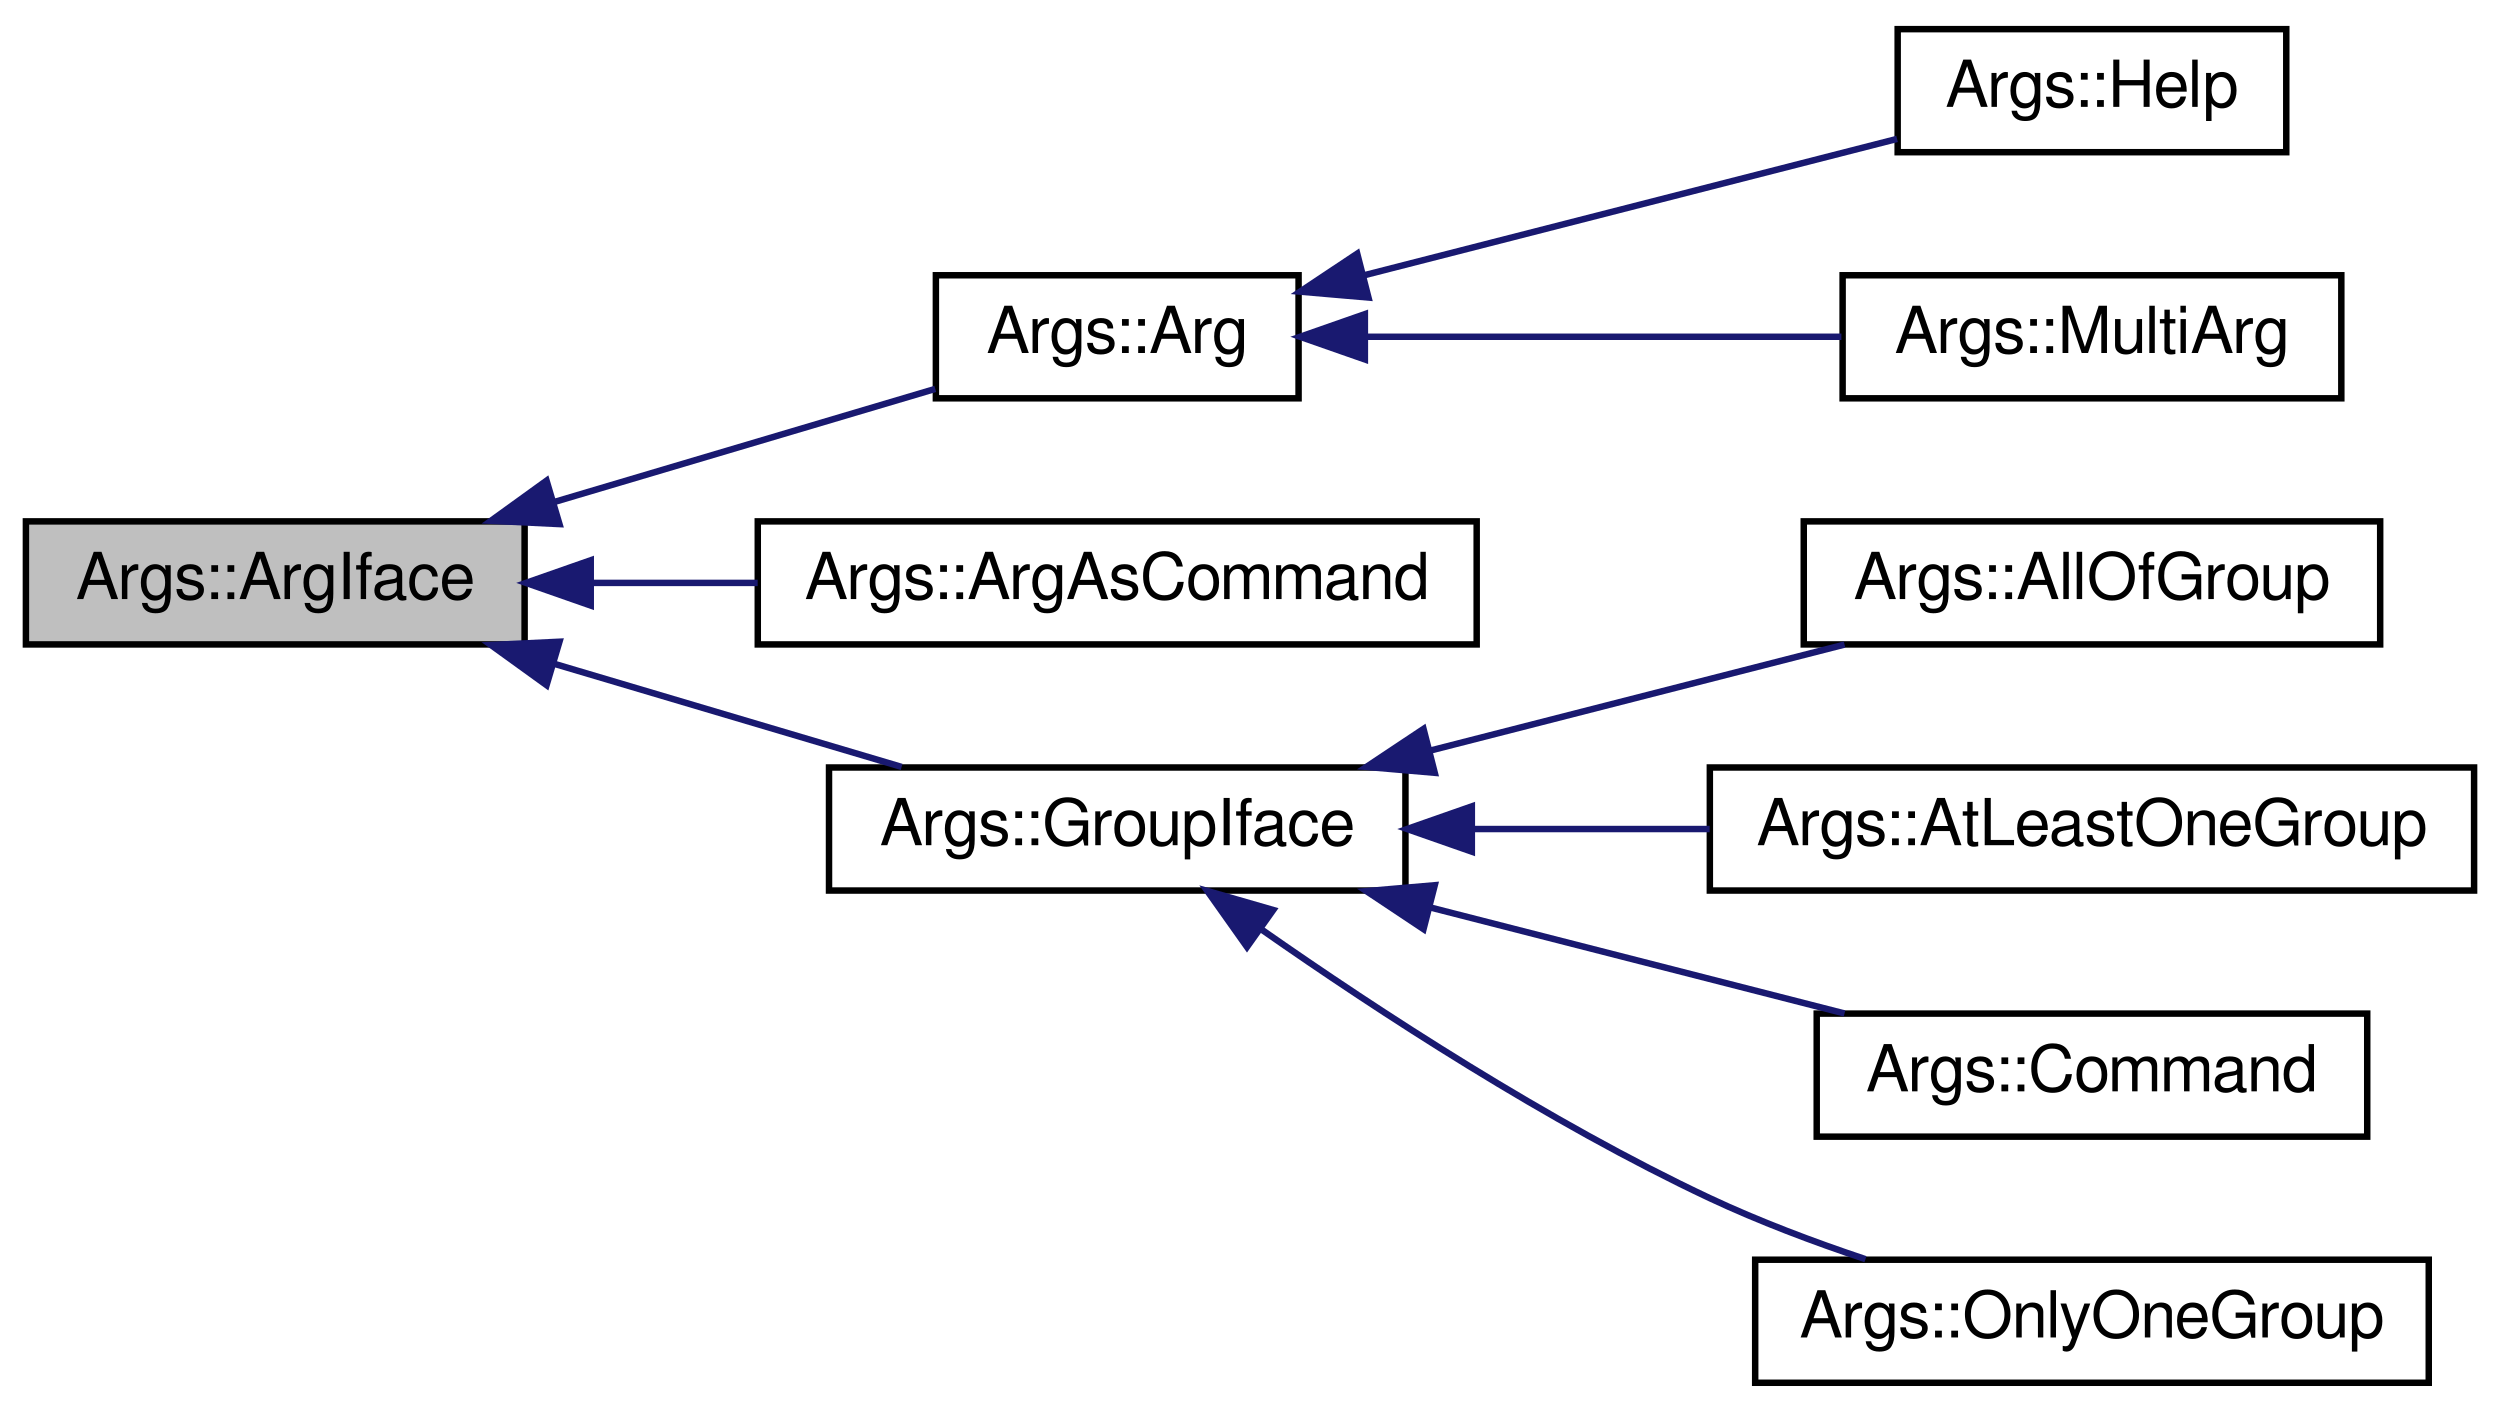
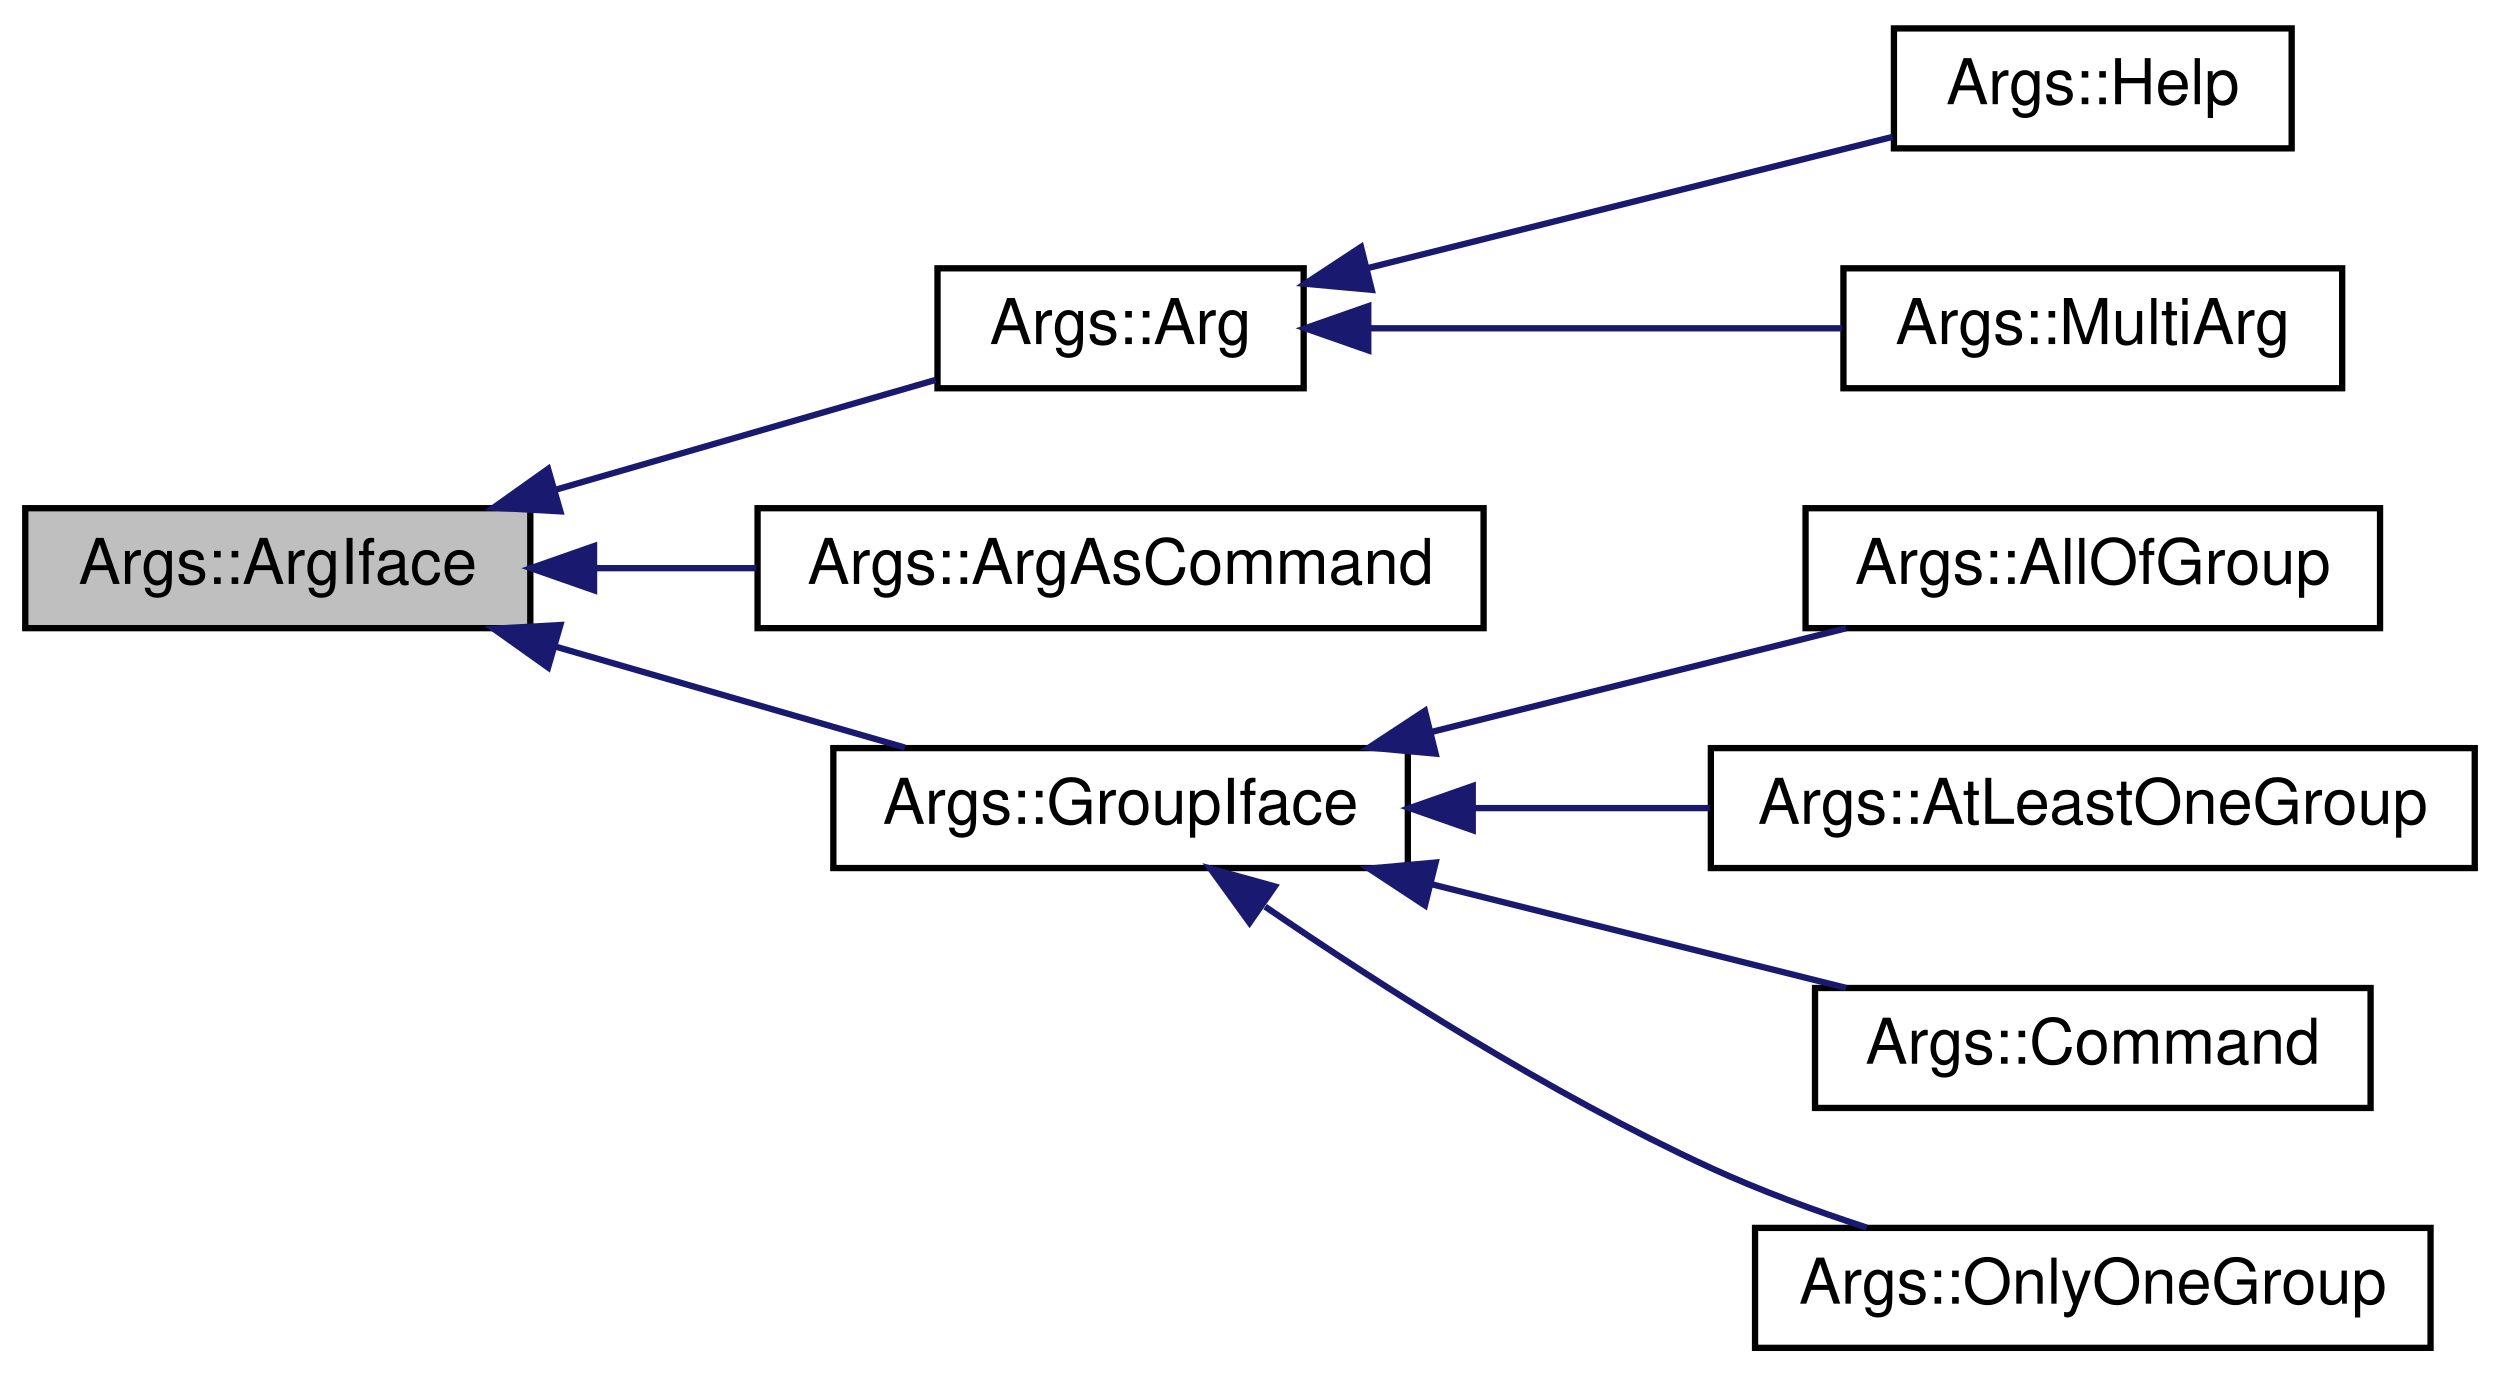
- <svg xmlns="http://www.w3.org/2000/svg" xmlns:xlink="http://www.w3.org/1999/xlink" width="386pt" height="218pt" viewBox="0.00 0.00 386.00 218.00">
+ <svg xmlns="http://www.w3.org/2000/svg" xmlns:xlink="http://www.w3.org/1999/xlink" width="396pt" height="218pt" viewBox="0.00 0.00 396.00 218.00">
  <g id="graph0" class="graph" transform="scale(1 1) rotate(0) translate(4 214)">
    <g id="node1" class="node">
-       <polygon fill="#bfbfbf" stroke="black" points="0,-114.5 0,-133.5 77,-133.5 77,-114.5 0,-114.5" />
-       <text text-anchor="middle" x="38.5" y="-121.5" font-family="FreeSans" font-size="10.00">Args::ArgIface</text>
+       <polygon fill="#bfbfbf" stroke="black" points="0,-114.5 0,-133.5 80,-133.5 80,-114.5 0,-114.5" />
+       <text text-anchor="middle" x="40" y="-121.5" font-family="Helvetica,sans-Serif" font-size="10.00">Args::ArgIface</text>
    </g>
    <g id="node2" class="node">
      <g id="a_node2">
        <a xlink:href="class_args_1_1_arg.html" target="_top" xlink:title="Argument with one value that can be present only once in the command line. ">
-           <polygon fill="none" stroke="black" points="140.5,-152.5 140.5,-171.5 196.5,-171.5 196.5,-152.5 140.5,-152.5" />
-           <text text-anchor="middle" x="168.5" y="-159.5" font-family="FreeSans" font-size="10.00">Args::Arg</text>
+           <polygon fill="none" stroke="black" points="144.5,-152.5 144.5,-171.5 202.5,-171.5 202.5,-152.5 144.5,-152.5" />
+           <text text-anchor="middle" x="173.5" y="-159.5" font-family="Helvetica,sans-Serif" font-size="10.00">Args::Arg</text>
        </a>
      </g>
    </g>
    <g id="edge1" class="edge">
-       <path fill="none" stroke="midnightblue" d="M81.597,-136.498C100.948,-142.242 123.335,-148.889 140.403,-153.956" />
-       <polygon fill="midnightblue" stroke="midnightblue" points="82.382,-133.08 71.8,-133.589 80.39,-139.79 82.382,-133.08" />
+       <path fill="none" stroke="midnightblue" d="M83.905,-136.398C103.699,-142.118 126.648,-148.75 144.229,-153.831" />
+       <polygon fill="midnightblue" stroke="midnightblue" points="84.762,-133.003 74.183,-133.589 82.818,-139.728 84.762,-133.003" />
    </g>
    <g id="node5" class="node">
      <g id="a_node5">
        <a xlink:href="class_args_1_1_arg_as_command.html" target="_top" xlink:title="This is argument with name without dashes. ">
-           <polygon fill="none" stroke="black" points="113,-114.5 113,-133.5 224,-133.5 224,-114.5 113,-114.5" />
-           <text text-anchor="middle" x="168.5" y="-121.5" font-family="FreeSans" font-size="10.00">Args::ArgAsCommand</text>
+           <polygon fill="none" stroke="black" points="116,-114.5 116,-133.5 231,-133.5 231,-114.5 116,-114.5" />
+           <text text-anchor="middle" x="173.5" y="-121.5" font-family="Helvetica,sans-Serif" font-size="10.00">Args::ArgAsCommand</text>
        </a>
      </g>
    </g>
    <g id="edge4" class="edge">
-       <path fill="none" stroke="midnightblue" d="M87.216,-124C95.616,-124 104.416,-124 112.984,-124" />
-       <polygon fill="midnightblue" stroke="midnightblue" points="87.212,-120.5 77.212,-124 87.212,-127.5 87.212,-120.5" />
+       <path fill="none" stroke="midnightblue" d="M90.363,-124C98.658,-124 107.324,-124 115.787,-124" />
+       <polygon fill="midnightblue" stroke="midnightblue" points="90.098,-120.5 80.098,-124 90.098,-127.5 90.098,-120.5" />
    </g>
    <g id="node6" class="node">
      <g id="a_node6">
        <a xlink:href="class_args_1_1_group_iface.html" target="_top" xlink:title="Interface for the groups. ">
-           <polygon fill="none" stroke="black" points="124,-76.5 124,-95.5 213,-95.5 213,-76.5 124,-76.5" />
-           <text text-anchor="middle" x="168.5" y="-83.5" font-family="FreeSans" font-size="10.00">Args::GroupIface</text>
+           <polygon fill="none" stroke="black" points="128,-76.5 128,-95.5 219,-95.5 219,-76.5 128,-76.5" />
+           <text text-anchor="middle" x="173.5" y="-83.5" font-family="Helvetica,sans-Serif" font-size="10.00">Args::GroupIface</text>
        </a>
      </g>
    </g>
    <g id="edge5" class="edge">
-       <path fill="none" stroke="midnightblue" d="M81.724,-111.465C99.137,-106.295 118.992,-100.401 135.211,-95.586" />
-       <polygon fill="midnightblue" stroke="midnightblue" points="80.39,-108.21 71.8,-114.411 82.382,-114.92 80.39,-108.21" />
+       <path fill="none" stroke="midnightblue" d="M83.878,-111.609C101.886,-106.406 122.51,-100.446 139.328,-95.586" />
+       <polygon fill="midnightblue" stroke="midnightblue" points="82.818,-108.272 74.183,-114.411 84.762,-114.997 82.818,-108.272" />
    </g>
    <g id="node3" class="node">
      <g id="a_node3">
        <a xlink:href="class_args_1_1_help.html" target="_top" xlink:title="Help argument. ">
-           <polygon fill="none" stroke="black" points="289,-190.5 289,-209.5 349,-209.5 349,-190.5 289,-190.5" />
-           <text text-anchor="middle" x="319" y="-197.5" font-family="FreeSans" font-size="10.00">Args::Help</text>
+           <polygon fill="none" stroke="black" points="296,-190.5 296,-209.5 359,-209.5 359,-190.5 296,-190.5" />
+           <text text-anchor="middle" x="327.5" y="-197.5" font-family="Helvetica,sans-Serif" font-size="10.00">Args::Help</text>
        </a>
      </g>
    </g>
    <g id="edge2" class="edge">
-       <path fill="none" stroke="midnightblue" d="M206.762,-171.535C232.199,-178.044 265.413,-186.543 288.905,-192.555" />
-       <polygon fill="midnightblue" stroke="midnightblue" points="207.293,-168.058 196.737,-168.97 205.557,-174.84 207.293,-168.058" />
+       <path fill="none" stroke="midnightblue" d="M212.524,-171.506C238.248,-177.937 271.783,-186.321 295.806,-192.327" />
+       <polygon fill="midnightblue" stroke="midnightblue" points="213.284,-168.088 202.734,-169.058 211.586,-174.879 213.284,-168.088" />
    </g>
    <g id="node4" class="node">
      <g id="a_node4">
        <a xlink:href="class_args_1_1_multi_arg.html" target="_top" xlink:title="MultiArg is a class that presents argument in the command line taht can be presented more than once o...">
-           <polygon fill="none" stroke="black" points="280.5,-152.5 280.5,-171.5 357.5,-171.5 357.5,-152.5 280.5,-152.5" />
-           <text text-anchor="middle" x="319" y="-159.5" font-family="FreeSans" font-size="10.00">Args::MultiArg</text>
+           <polygon fill="none" stroke="black" points="288,-152.5 288,-171.5 367,-171.5 367,-152.5 288,-152.5" />
+           <text text-anchor="middle" x="327.5" y="-159.5" font-family="Helvetica,sans-Serif" font-size="10.00">Args::MultiArg</text>
        </a>
      </g>
    </g>
    <g id="edge3" class="edge">
-       <path fill="none" stroke="midnightblue" d="M206.901,-162C229.348,-162 257.813,-162 280.311,-162" />
-       <polygon fill="midnightblue" stroke="midnightblue" points="206.737,-158.5 196.737,-162 206.737,-165.5 206.737,-158.5" />
+       <path fill="none" stroke="midnightblue" d="M212.797,-162C235.735,-162 264.81,-162 287.816,-162" />
+       <polygon fill="midnightblue" stroke="midnightblue" points="212.734,-158.5 202.734,-162 212.734,-165.5 212.734,-158.5" />
    </g>
    <g id="node7" class="node">
      <g id="a_node7">
        <a xlink:href="class_args_1_1_all_of_group.html" target="_top" xlink:title="Group of args where all arguments should be defined. ">
-           <polygon fill="none" stroke="black" points="274.5,-114.5 274.5,-133.5 363.5,-133.5 363.5,-114.5 274.5,-114.5" />
-           <text text-anchor="middle" x="319" y="-121.5" font-family="FreeSans" font-size="10.00">Args::AllOfGroup</text>
+           <polygon fill="none" stroke="black" points="282,-114.5 282,-133.5 373,-133.5 373,-114.5 282,-114.5" />
+           <text text-anchor="middle" x="327.5" y="-121.5" font-family="Helvetica,sans-Serif" font-size="10.00">Args::AllOfGroup</text>
        </a>
      </g>
    </g>
    <g id="edge6" class="edge">
-       <path fill="none" stroke="midnightblue" d="M216.833,-98.112C237.515,-103.404 261.419,-109.521 280.797,-114.48" />
-       <polygon fill="midnightblue" stroke="midnightblue" points="217.528,-94.677 206.973,-95.589 215.793,-101.459 217.528,-94.677" />
+       <path fill="none" stroke="midnightblue" d="M222.66,-98.04C243.895,-103.349 268.495,-109.499 288.42,-114.48" />
+       <polygon fill="midnightblue" stroke="midnightblue" points="223.406,-94.619 212.856,-95.589 221.709,-101.41 223.406,-94.619" />
    </g>
    <g id="node8" class="node">
      <g id="a_node8">
        <a xlink:href="class_args_1_1_at_least_one_group.html" target="_top" xlink:title="Group of args where at least one argument should be defined. ">
-           <polygon fill="none" stroke="black" points="260,-76.5 260,-95.5 378,-95.5 378,-76.5 260,-76.5" />
-           <text text-anchor="middle" x="319" y="-83.5" font-family="FreeSans" font-size="10.00">Args::AtLeastOneGroup</text>
+           <polygon fill="none" stroke="black" points="267,-76.5 267,-95.5 388,-95.5 388,-76.5 267,-76.5" />
+           <text text-anchor="middle" x="327.5" y="-83.5" font-family="Helvetica,sans-Serif" font-size="10.00">Args::AtLeastOneGroup</text>
        </a>
      </g>
    </g>
    <g id="edge7" class="edge">
-       <path fill="none" stroke="midnightblue" d="M223.456,-86C235.326,-86 247.945,-86 259.968,-86" />
-       <polygon fill="midnightblue" stroke="midnightblue" points="223.252,-82.5 213.252,-86 223.252,-89.5 223.252,-82.5" />
+       <path fill="none" stroke="midnightblue" d="M229.3,-86C241.482,-86 254.454,-86 266.821,-86" />
+       <polygon fill="midnightblue" stroke="midnightblue" points="229.283,-82.5 219.283,-86 229.283,-89.5 229.283,-82.5" />
    </g>
    <g id="node9" class="node">
      <g id="a_node9">
        <a xlink:href="class_args_1_1_command.html" target="_top" xlink:title="Command in the command line interface. ">
-           <polygon fill="none" stroke="black" points="276.5,-38.5 276.5,-57.5 361.5,-57.5 361.5,-38.5 276.5,-38.5" />
-           <text text-anchor="middle" x="319" y="-45.5" font-family="FreeSans" font-size="10.00">Args::Command</text>
+           <polygon fill="none" stroke="black" points="283.5,-38.5 283.5,-57.5 371.5,-57.5 371.5,-38.5 283.5,-38.5" />
+           <text text-anchor="middle" x="327.5" y="-45.5" font-family="Helvetica,sans-Serif" font-size="10.00">Args::Command</text>
        </a>
      </g>
    </g>
    <g id="edge8" class="edge">
-       <path fill="none" stroke="midnightblue" d="M216.833,-73.888C237.515,-68.596 261.419,-62.479 280.797,-57.52" />
-       <polygon fill="midnightblue" stroke="midnightblue" points="215.793,-70.541 206.973,-76.411 217.528,-77.323 215.793,-70.541" />
+       <path fill="none" stroke="midnightblue" d="M222.66,-73.96C243.895,-68.651 268.495,-62.501 288.42,-57.52" />
+       <polygon fill="midnightblue" stroke="midnightblue" points="221.709,-70.59 212.856,-76.411 223.406,-77.381 221.709,-70.59" />
    </g>
    <g id="node10" class="node">
      <g id="a_node10">
        <a xlink:href="class_args_1_1_only_one_group.html" target="_top" xlink:title="Group of args where only one argument can be defined. ">
-           <polygon fill="none" stroke="black" points="267,-0.5 267,-19.5 371,-19.5 371,-0.5 267,-0.5" />
-           <text text-anchor="middle" x="319" y="-7.5" font-family="FreeSans" font-size="10.00">Args::OnlyOneGroup</text>
+           <polygon fill="none" stroke="black" points="274,-0.5 274,-19.5 381,-19.5 381,-0.5 274,-0.5" />
+           <text text-anchor="middle" x="327.5" y="-7.5" font-family="Helvetica,sans-Serif" font-size="10.00">Args::OnlyOneGroup</text>
        </a>
      </g>
    </g>
    <g id="edge9" class="edge">
-       <path fill="none" stroke="midnightblue" d="M190.889,-70.41C208.706,-57.953 235.099,-40.702 260,-29 267.576,-25.44 275.999,-22.267 284.026,-19.583" />
-       <polygon fill="midnightblue" stroke="midnightblue" points="188.535,-67.788 182.407,-76.432 192.587,-73.496 188.535,-67.788" />
+       <path fill="none" stroke="midnightblue" d="M196.39,-70.392C214.617,-57.925 241.602,-40.669 267,-29 274.784,-25.424 283.43,-22.245 291.665,-19.56" />
+       <polygon fill="midnightblue" stroke="midnightblue" points="193.928,-67.84 187.712,-76.42 197.921,-73.59 193.928,-67.84" />
    </g>
  </g>
</svg>
